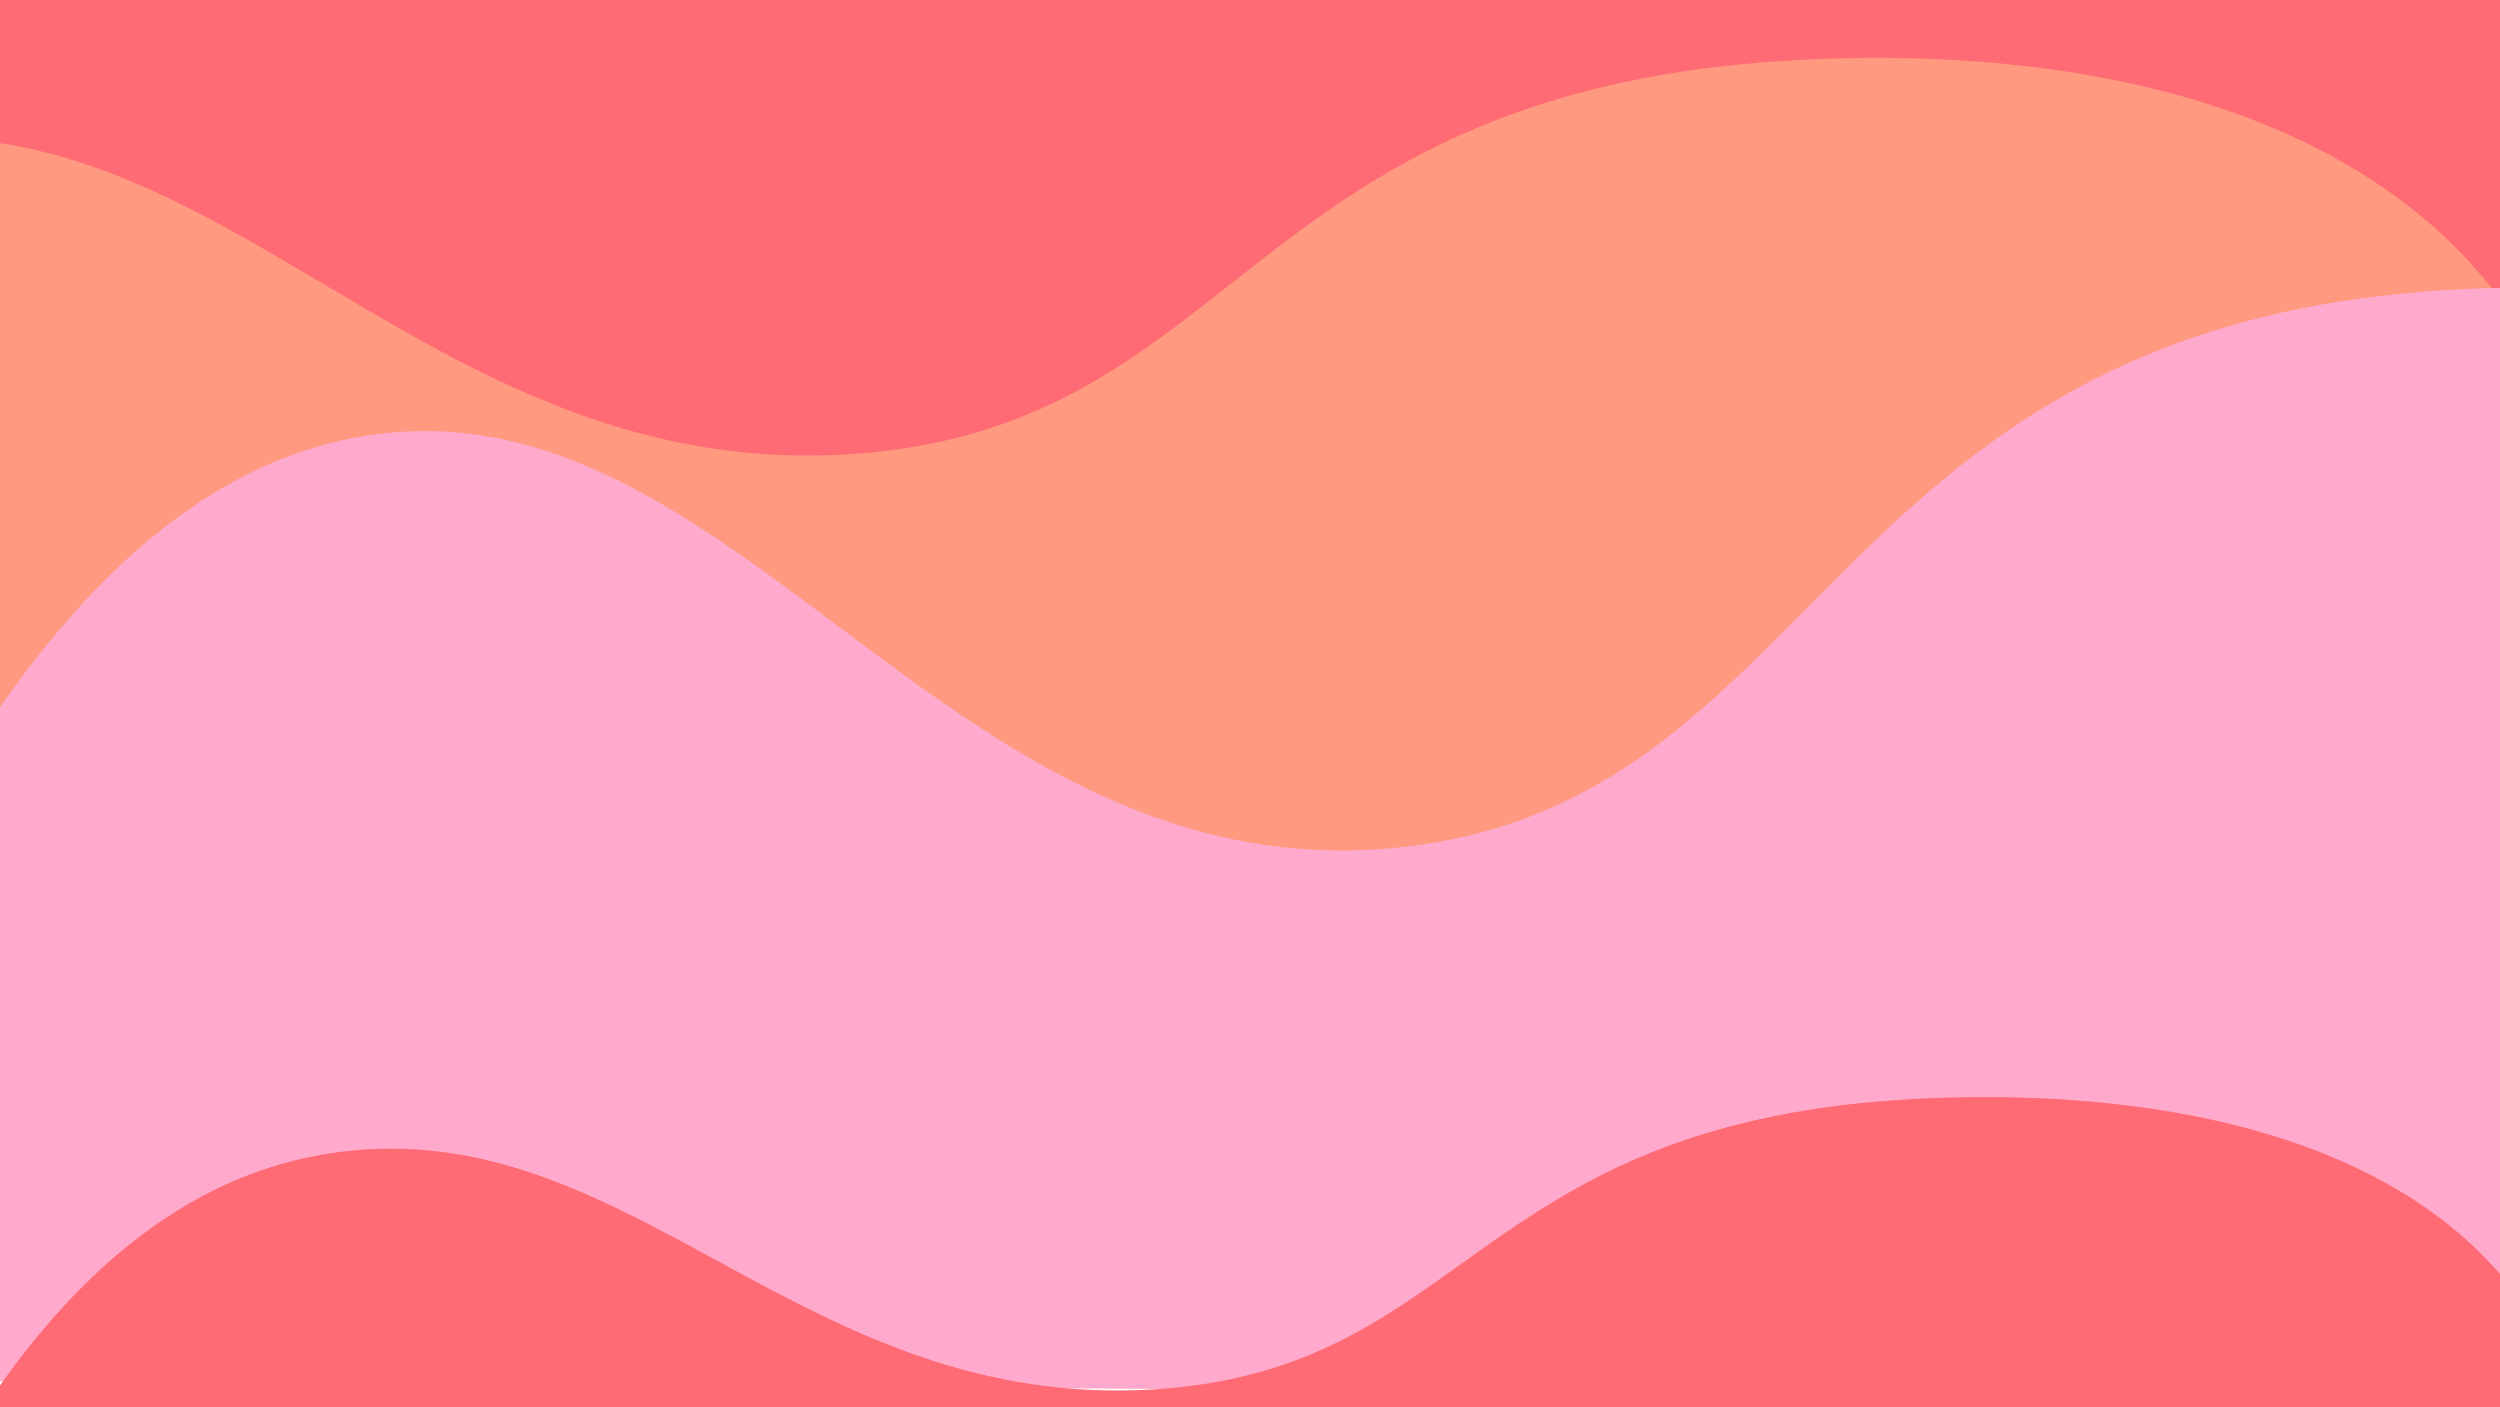
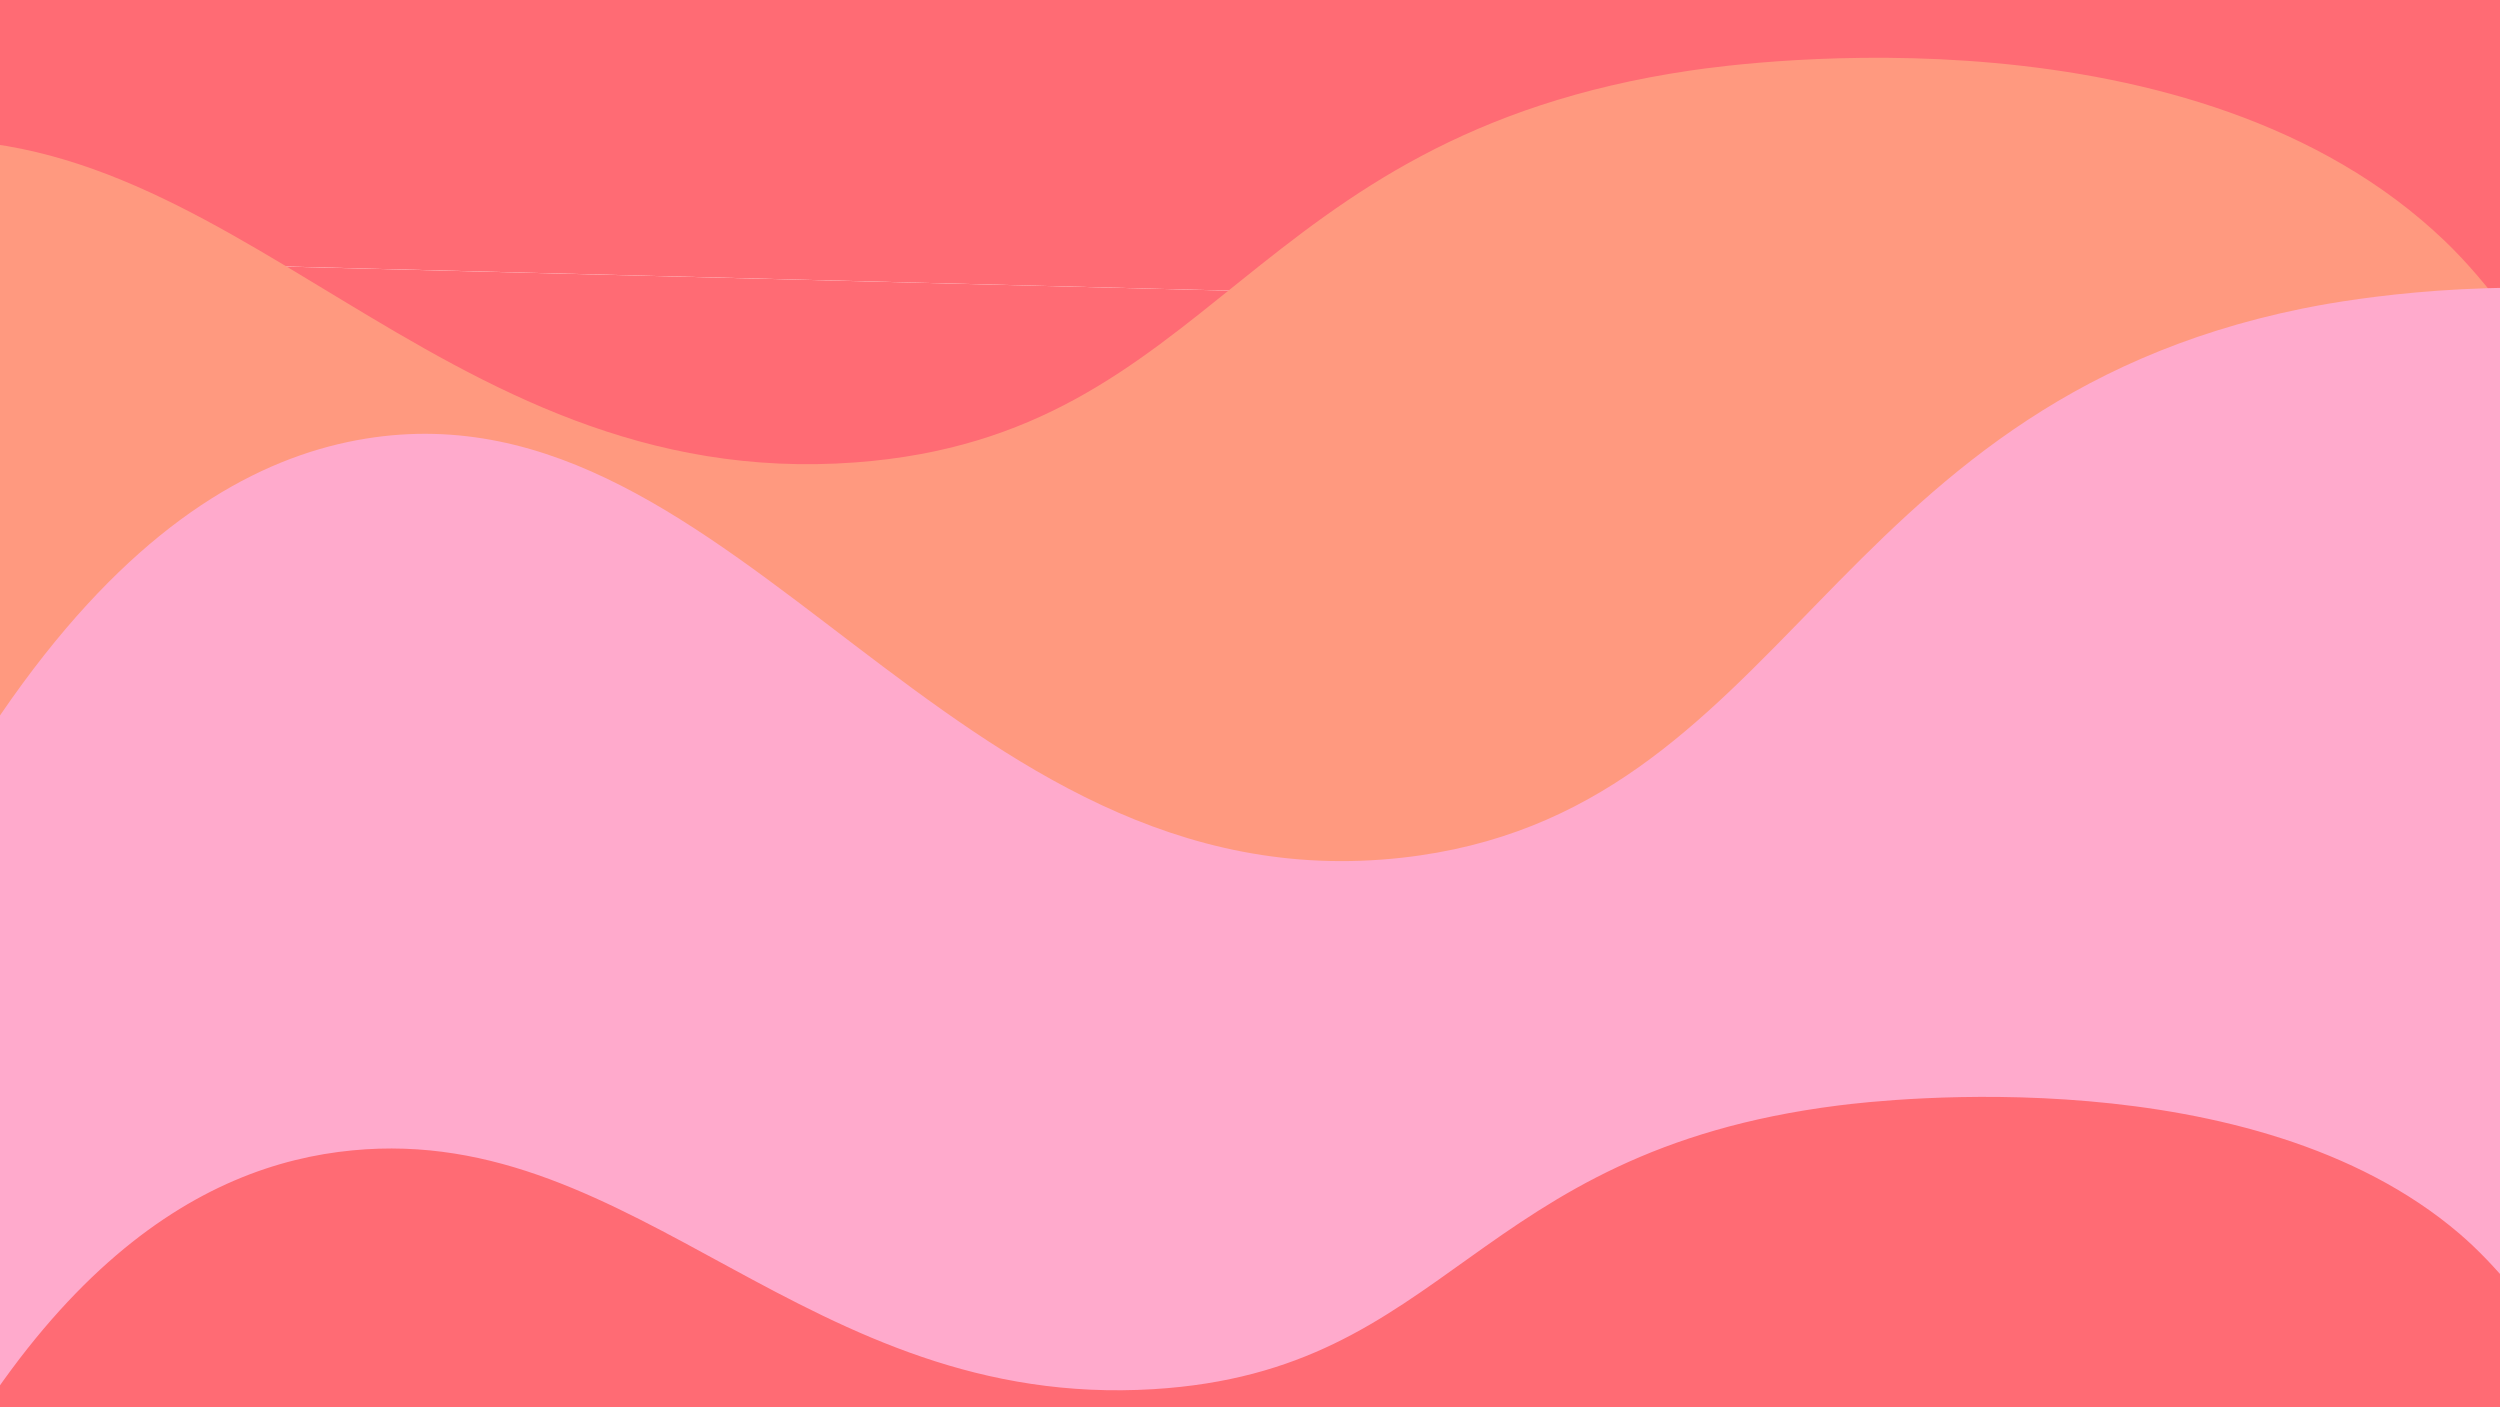
- <svg xmlns="http://www.w3.org/2000/svg" width="1920" height="1080" viewBox="0 0 1920 1080">
+ <svg xmlns="http://www.w3.org/2000/svg" width="26.67in" height="15in" viewBox="0 0 1920 1080">
  <defs>
    <style>.a{fill:#ff6b74;}.b{fill:#ff997f;}.c{fill:#fac;}</style>
  </defs>
-   <path class="a" d="M-110.35,196.37C12.27-162,157-254.09,271.33-267.25,490.52-292.47,620-30.09,886.87-49.56c228-16.63,242.92-216.16,526-258.63,34.63-5.2,318.53-44,477,117,111.4,113.19,237.77,444.71,30.51,439.42L121.07,202.28Z" />
-   <path class="a" d="M181.65,400.84C394.24,612.57,986.24,376.4,986.24,376.4l-26-182.71L184,173.89Z" />
-   <path class="b" d="M-557.21,631.9C-406,228.12-229.42,123.55-90.28,108c266.75-29.88,422.73,264.24,747.39,240.5C934.5,328.16,953.83,103.71,1298.33,54c42.16-6.08,387.67-51.72,579.46,128.19,134.84,126.49,286.59,498.38,34.54,493.87Z" />
-   <path class="c" d="M-228.12,1059.44c169-554.89,359.79-701,509-724.75,286.09-45.54,448,354,795.93,315.88,297.32-32.59,321.92-339.91,691.6-413.93,45.24-9.06,415.94-77.5,618.12,165.22,142.14,170.64,298.12,676.63,28.36,674.86Z" />
-   <path class="a" d="M-111.15,1274.25c122.62-302,267.34-379.56,381.68-390.64,219.19-21.26,348.7,199.82,615.54,183.42,228-14,242.92-182.14,526-217.93,34.64-4.37,318.53-37.09,477,98.55,111.41,95.37,237.77,374.71,30.51,370.25Z" />
+   <path class="a" d="M-110.3,196.4C12.3-162,157-254.1,271.3-267.2,490.5-292.5,620-30.1,886.9-49.6c228-16.6,242.9-216.2,526-258.6,34.6-5.2,318.5-44,477,117,111.4,113.2,237.8,444.7,30.5,439.4l-1799.3-46Z" />
+   <path class="a" d="M181.9,430.8c212.6,211.7,804.6-24.4,804.6-24.4l-26-182.7L184.3,203.9Z" />
+   <path class="b" d="M-557.2,644.79C-406,232.13-229.4,125.34-90.3,109.39c266.8-30.55,422.7,270,747.4,245.78,277.4-20.74,296.7-250.17,641.2-301,42.2-6.23,387.7-52.83,579.5,131C2012.6,314.5,2164.4,694.56,1912.3,690Z" />
+   <path class="c" d="M-228.1,1075.4c169-565.4,359.8-714.3,509-738.5,286.1-46.4,448,360.7,795.9,321.9,297.3-33.2,321.9-346.4,691.6-421.8,45.2-9.2,415.9-79,618.1,168.4,142.1,173.9,298.1,689.5,28.4,687.7Z" />
+   <path class="a" d="M-111.2,1274.2c122.6-302,267.3-379.6,381.7-390.6C489.7,862.3,619.2,1083.4,886,1067c228-14,242.9-182.1,526-217.9,34.6-4.4,318.5-37.1,477,98.5,111.4,95.4,237.8,374.7,30.5,370.2Z" />
</svg>
